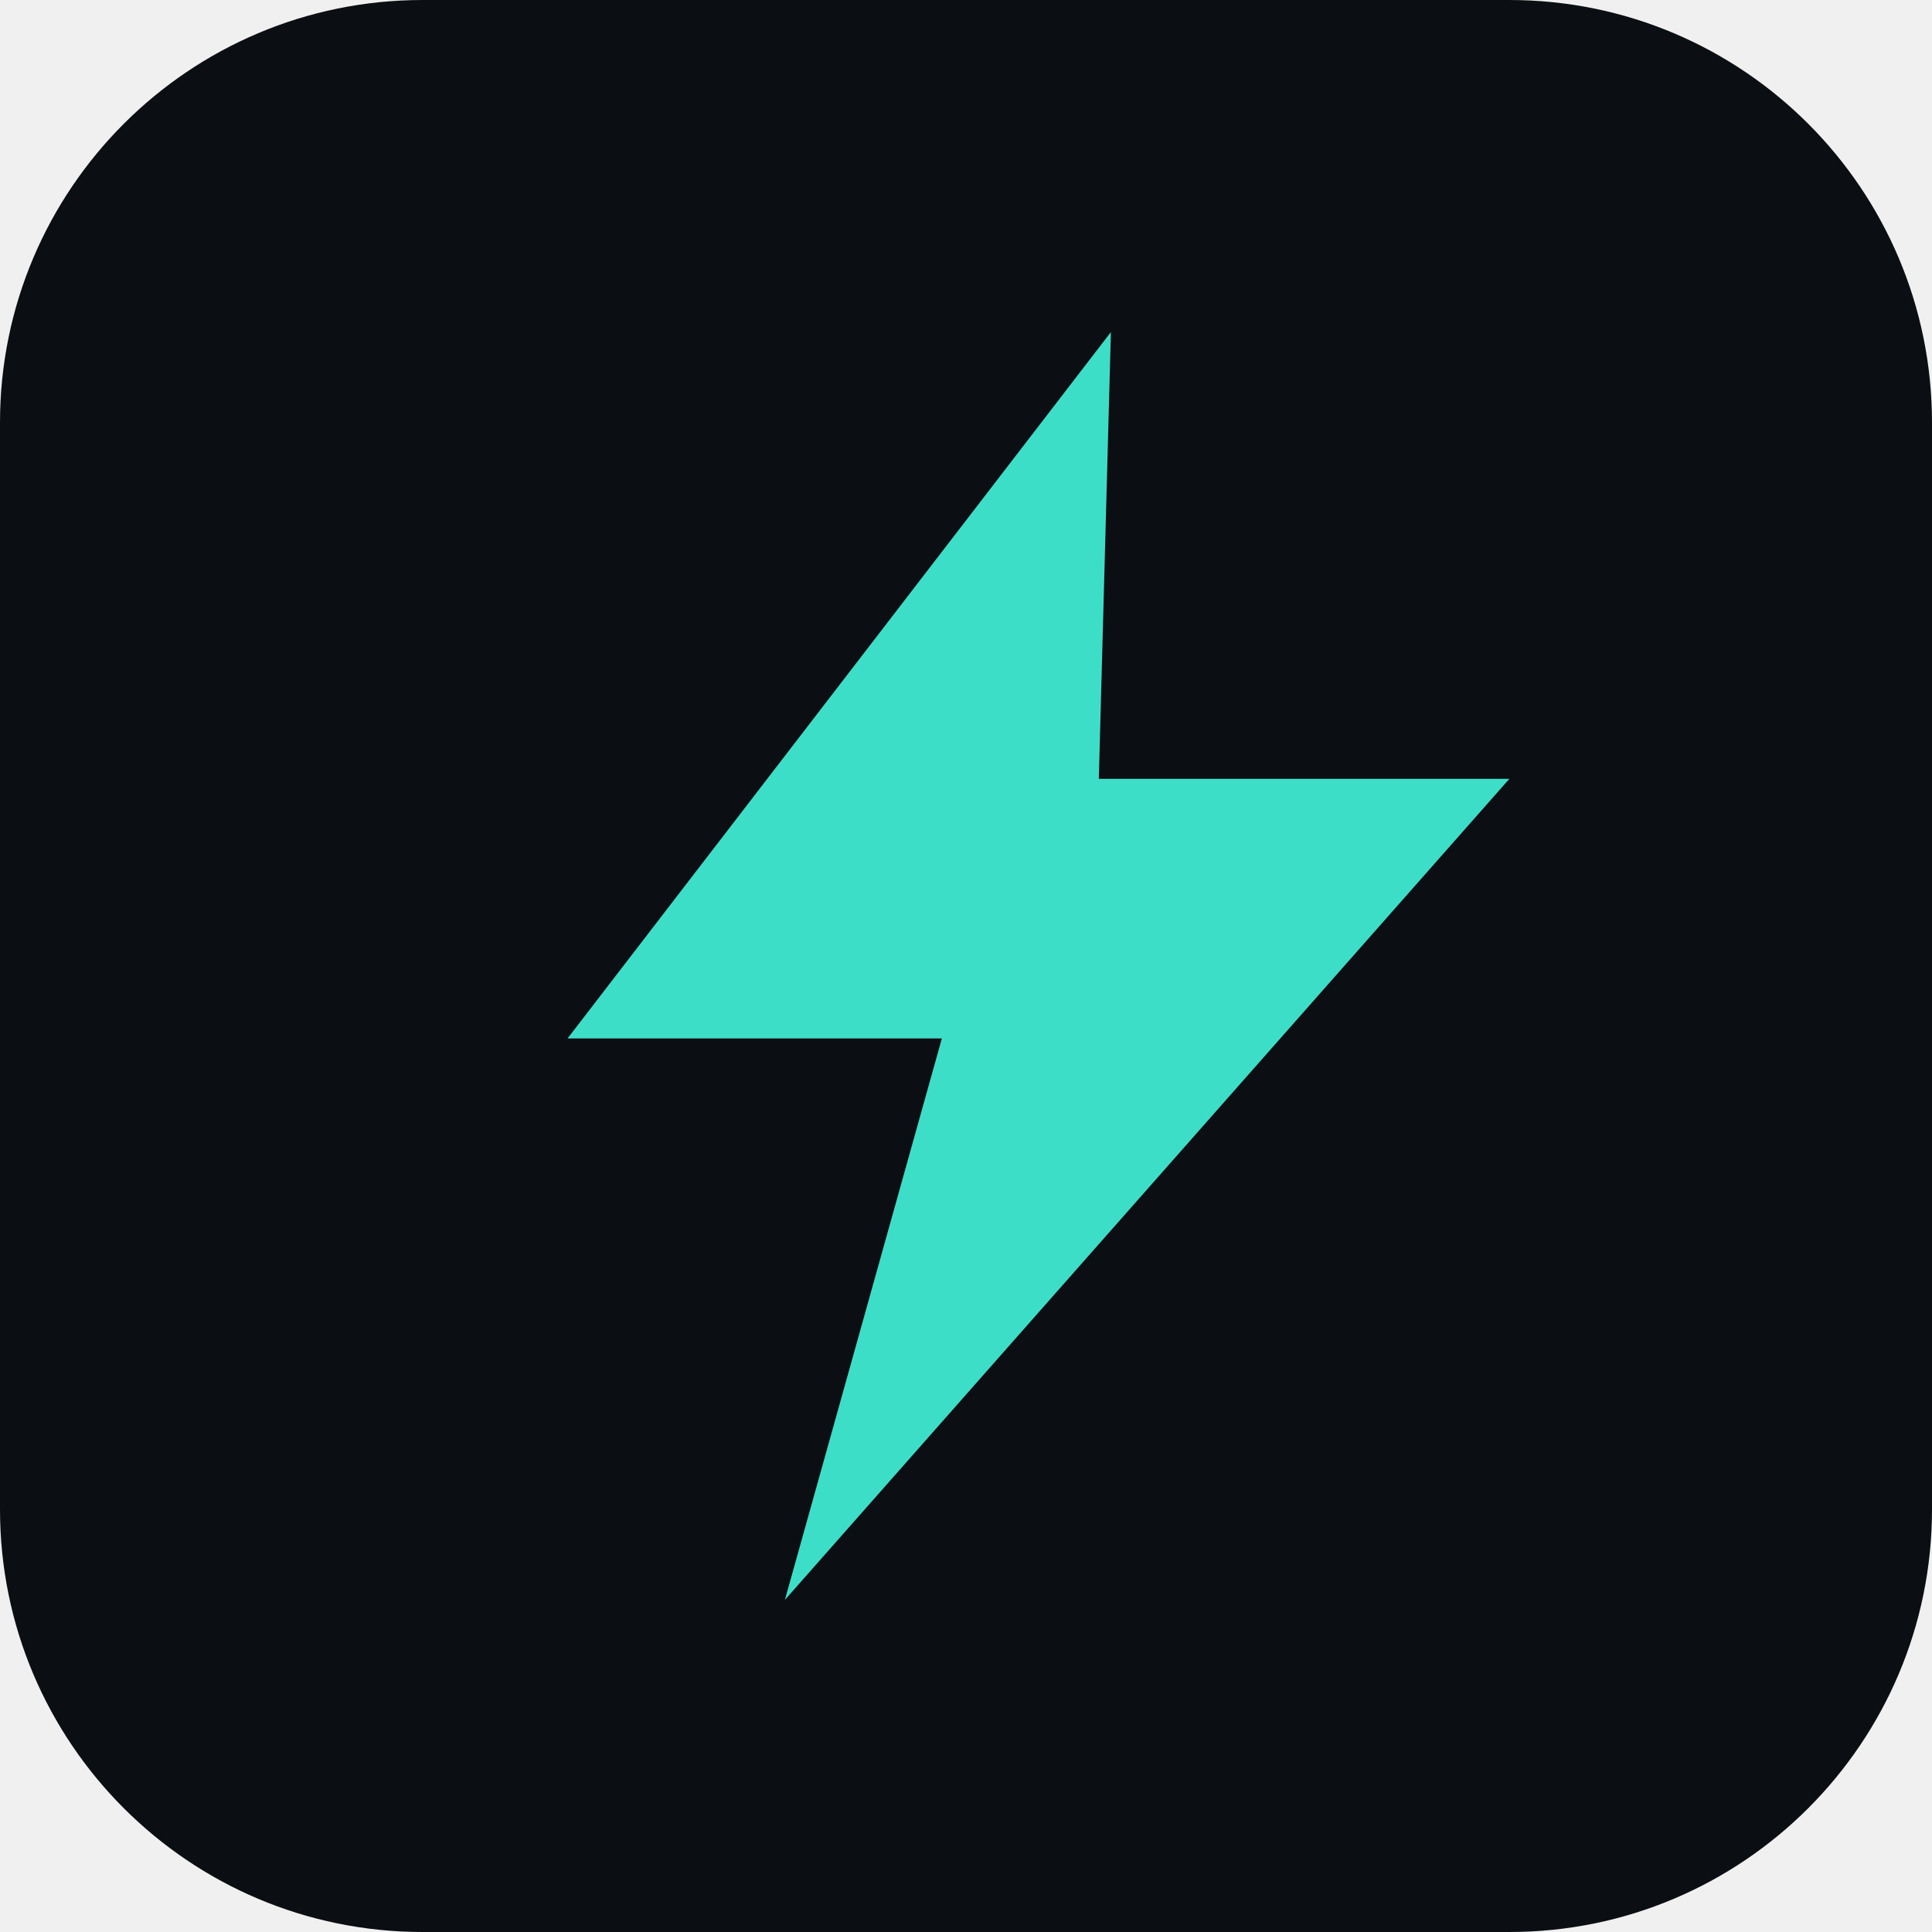
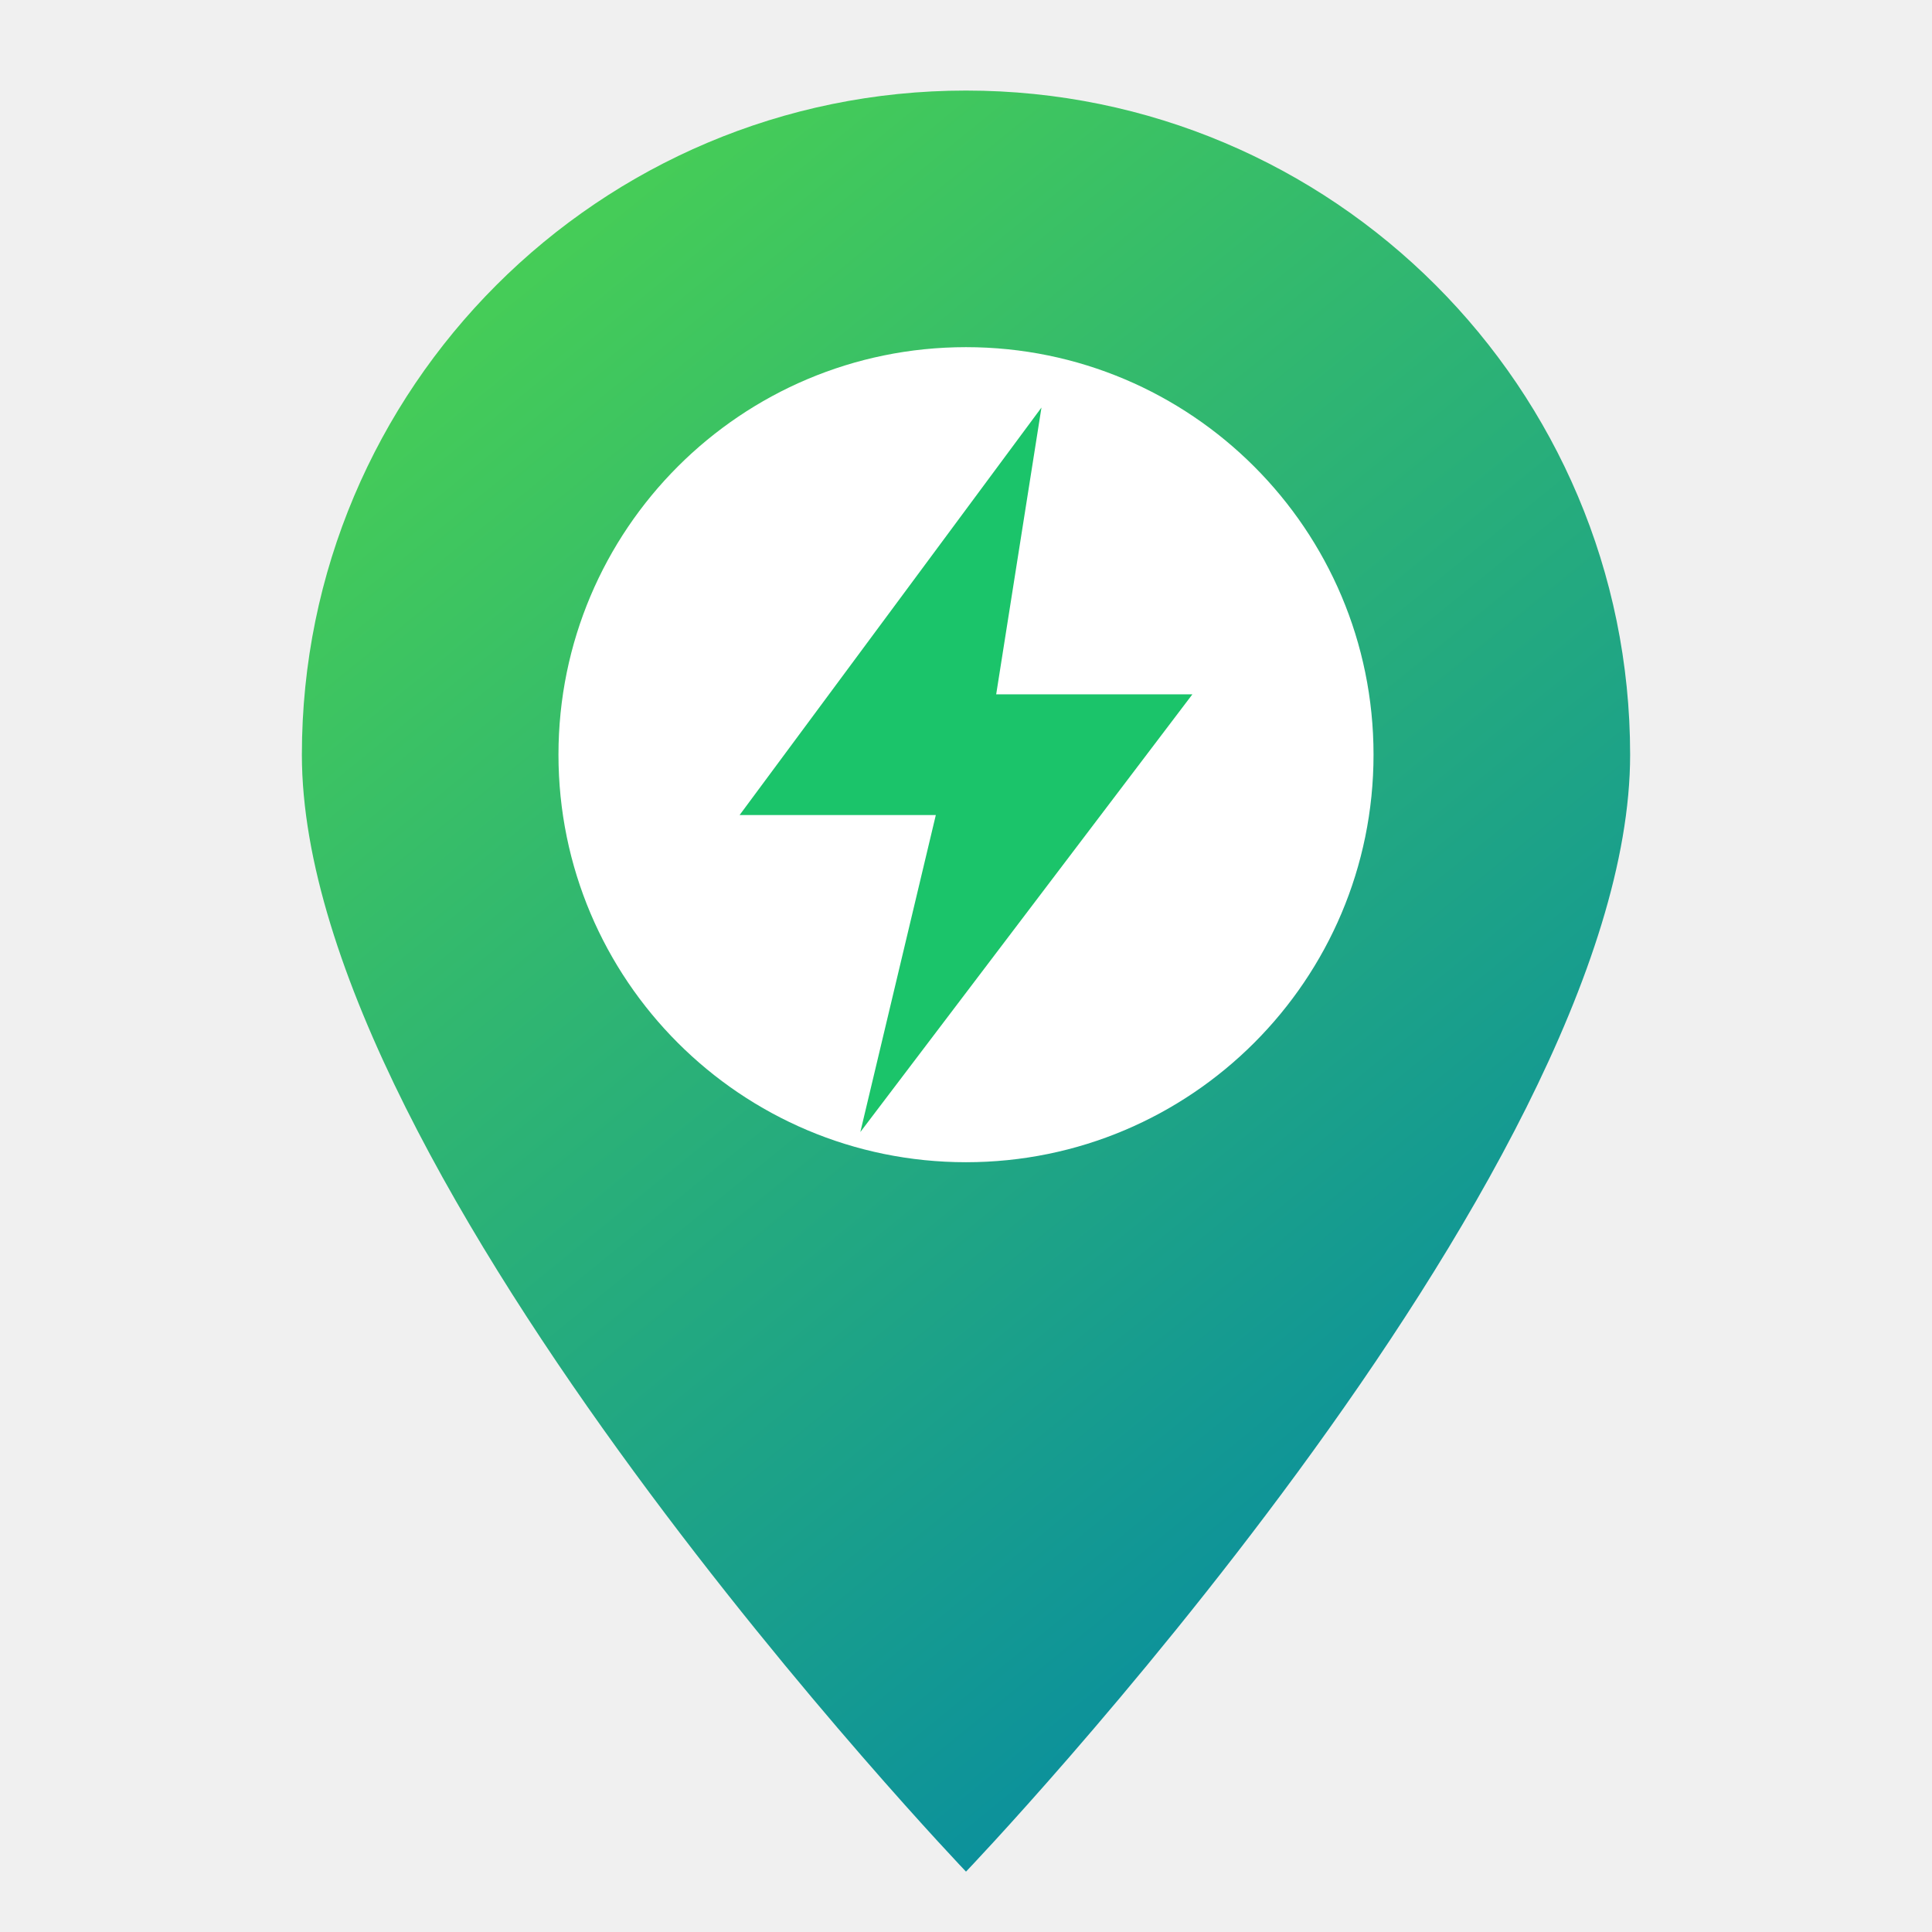
- <svg xmlns="http://www.w3.org/2000/svg" viewBox="0 0 32 32">
-   <rect width="32" height="32" rx="7" fill="#0B0E12" />
-   <path fill="#3DDEC8" d="M18.4 5.5 9.4 17.2h6.2l-2.6 9.3 12-13.6h-6.8z" />
+ <svg xmlns="http://www.w3.org/2000/svg" viewBox="0 0 64 64">
+   <defs>
+     <linearGradient id="g" x1="0.2" y1="0" x2="0.8" y2="1">
+       <stop offset="0" stop-color="#4AD152" />
+       <stop offset="1" stop-color="#0287A7" />
+     </linearGradient>
+   </defs>
+   <path fill="url(#g)" d="M32 62C32 62 10 39 10 25a22 22 0 0 1 44 0c0 14-22 37-22 37Z" />
+   <circle cx="32" cy="25" r="13.5" fill="#FFFFFF" />
+   <path fill="#1BC46A" d="M34.5 13.5 24.5 27h6.5l-2.5 10.5L39.5 23H33Z" />
</svg>
